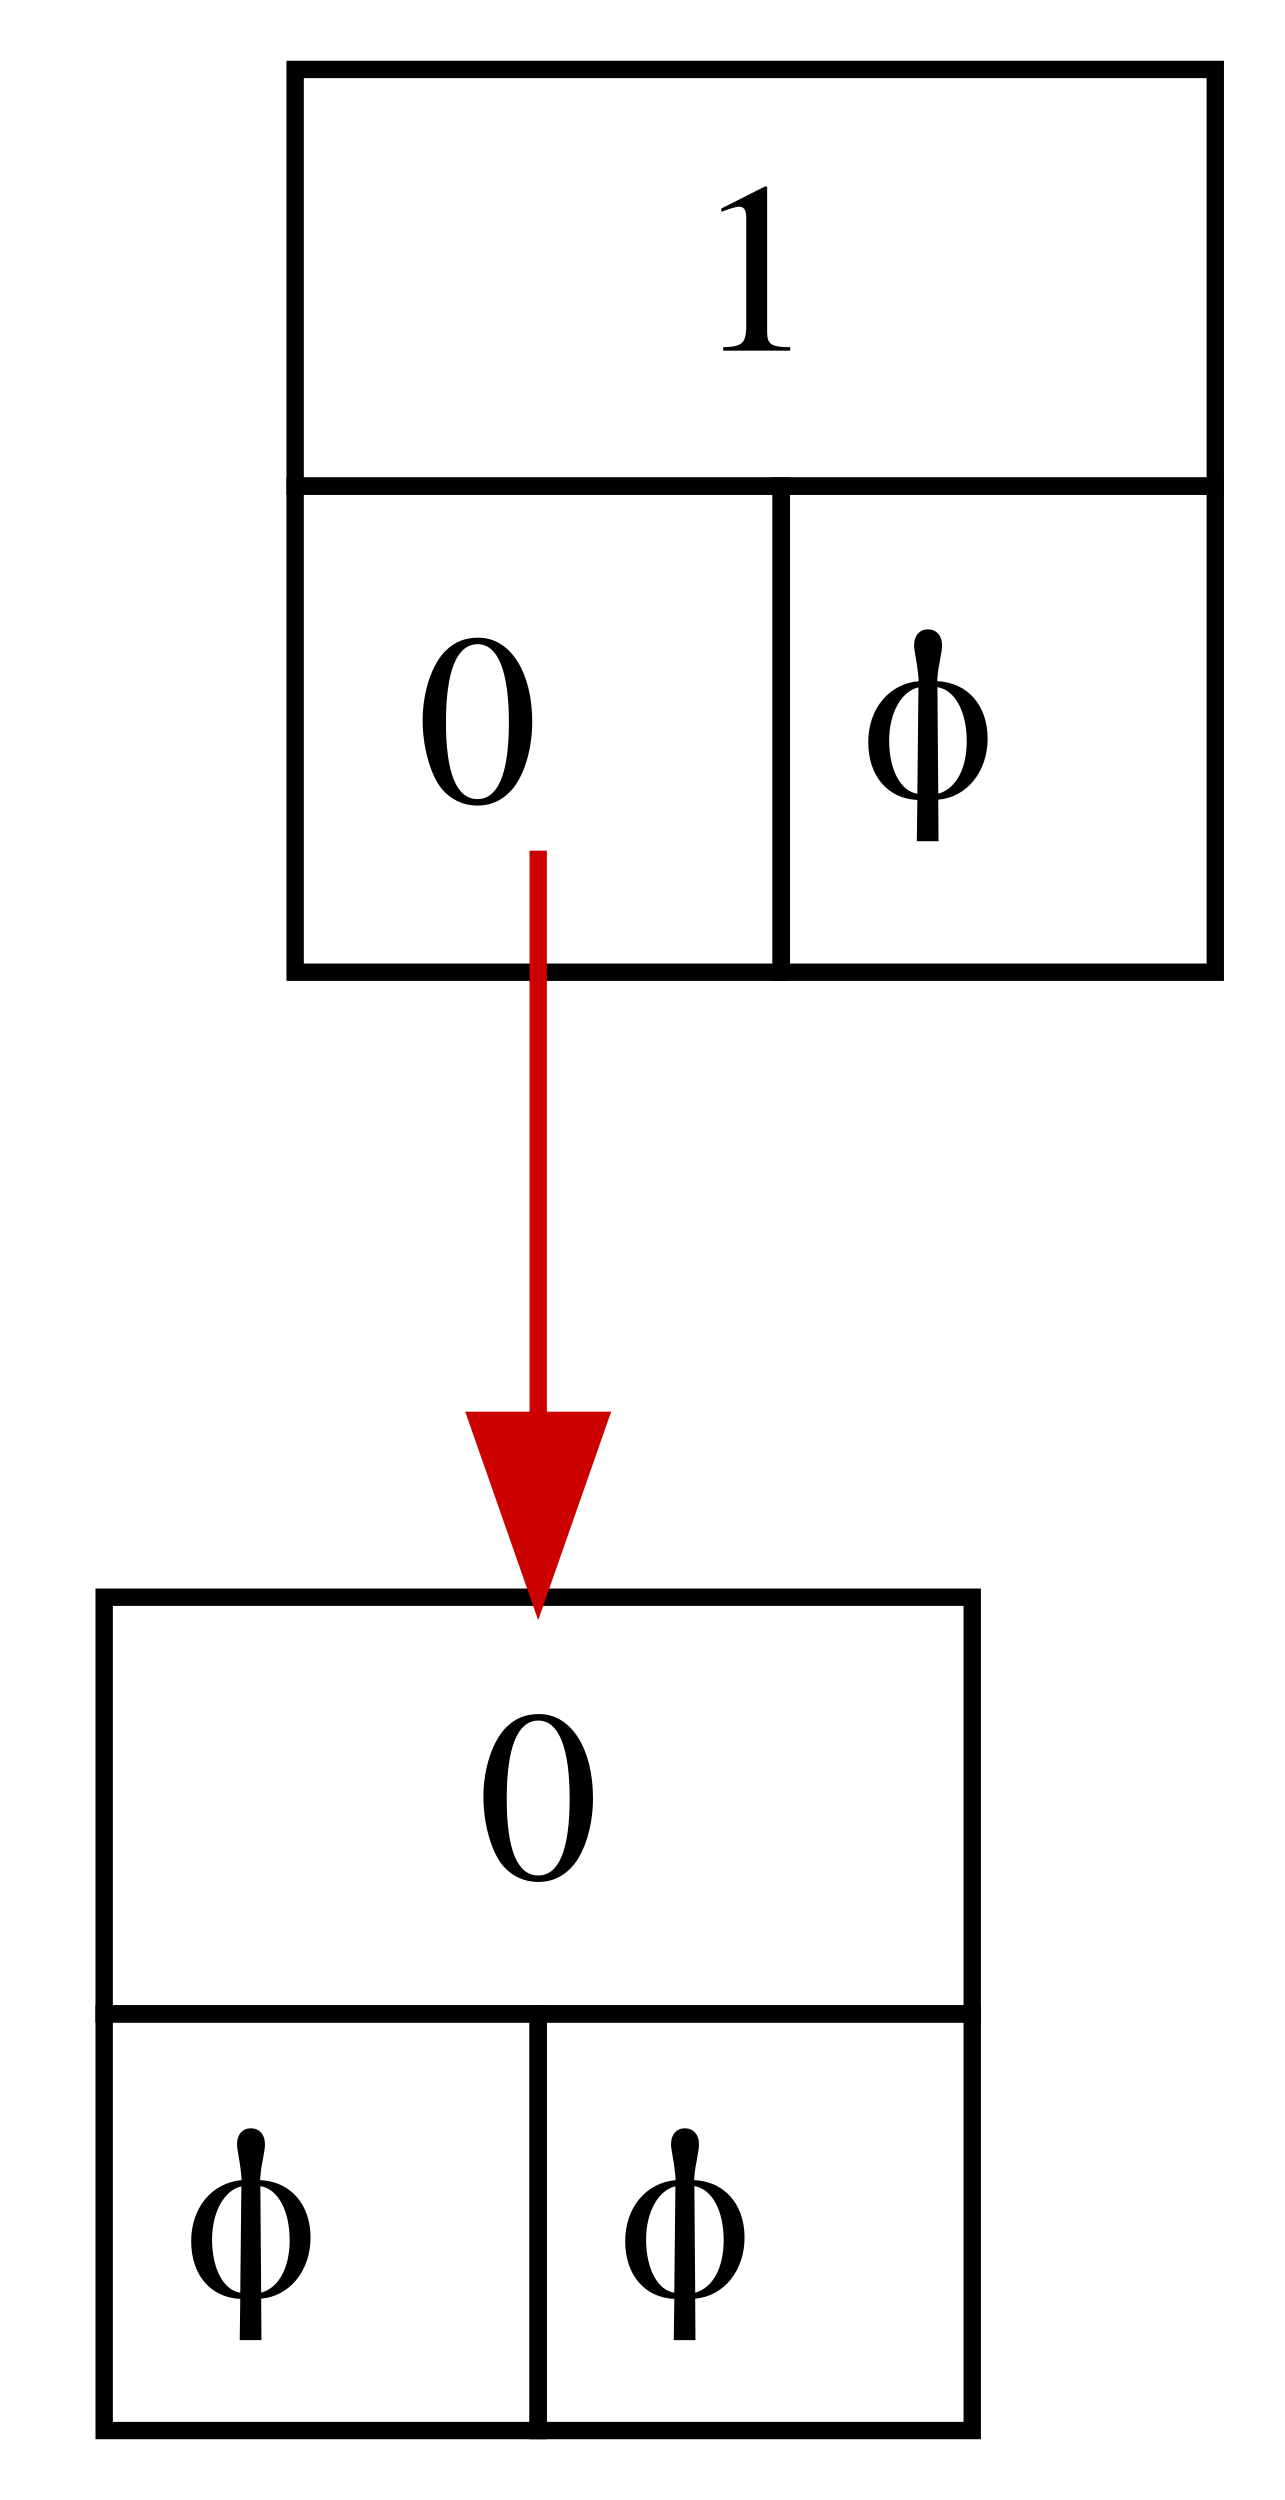
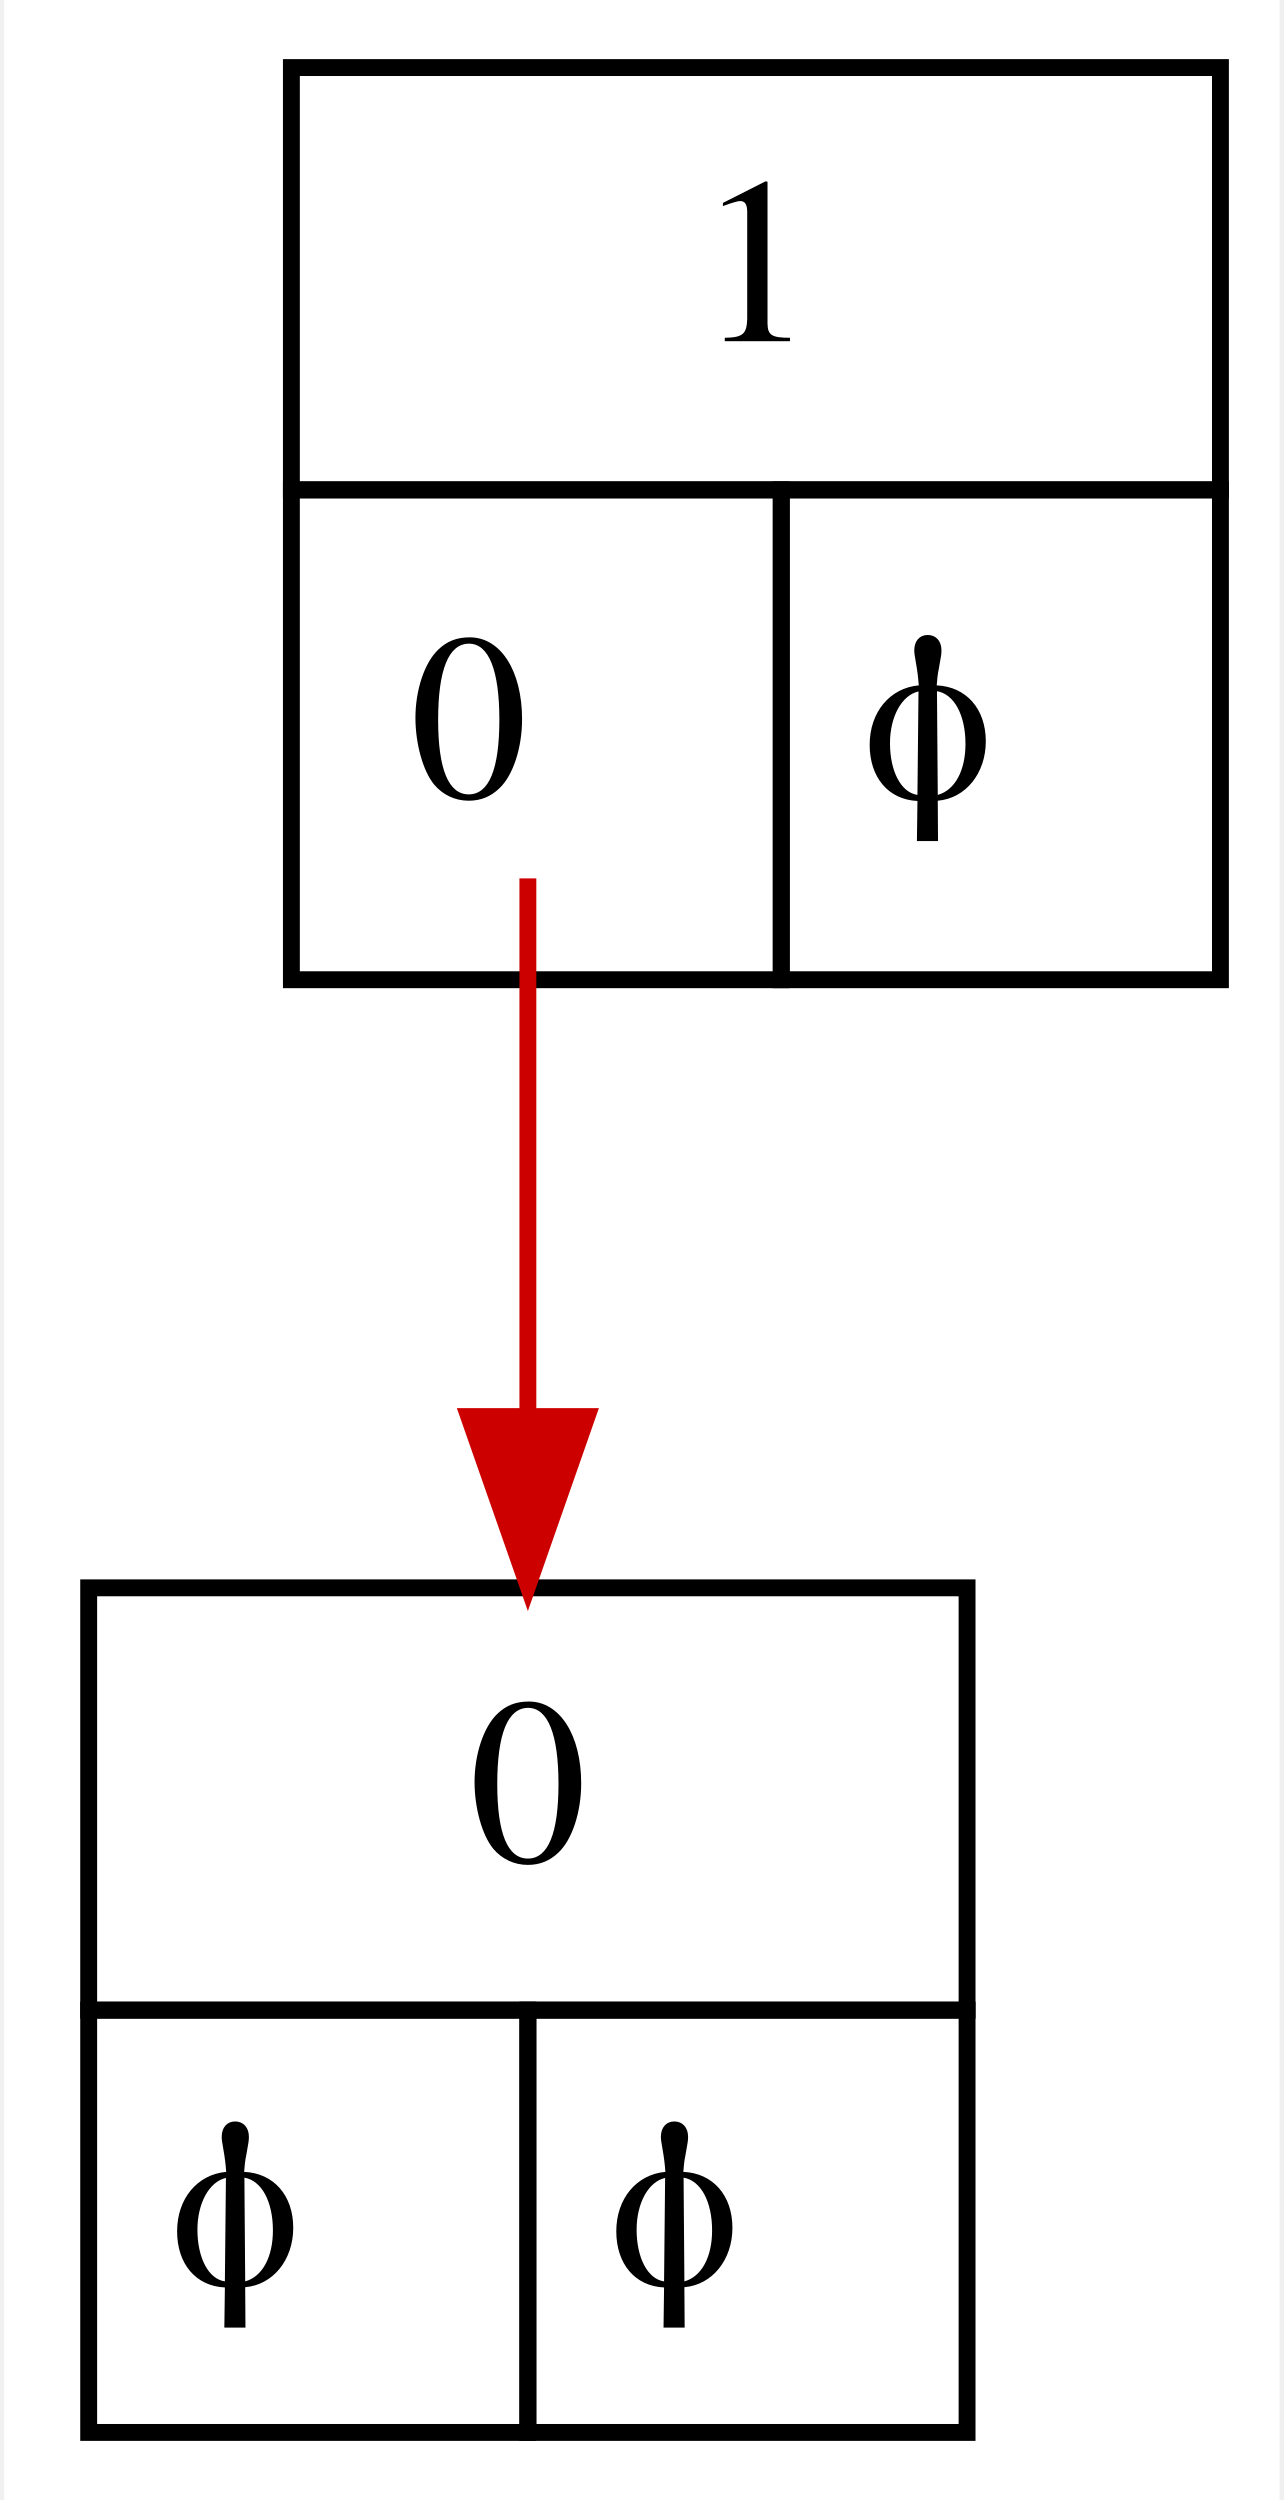
- <svg xmlns="http://www.w3.org/2000/svg" width="74pt" height="144pt" viewBox="0.00 0.00 74.00 144.00">
-   <g id="graph0" class="graph" transform="scale(1 1) rotate(0) translate(4 140)">
-     <polygon fill="#ffffff" stroke="transparent" points="-4,4 -4,-140 70,-140 70,4 -4,4" />
+ <svg xmlns="http://www.w3.org/2000/svg" width="76pt" height="148pt" viewBox="0.00 0.00 75.50 148.00">
+   <g id="graph0" class="graph" transform="scale(1 1) rotate(0) translate(4 144)">
+     <polygon fill="white" stroke="none" points="-4,4 -4,-144 71.5,-144 71.5,4 -4,4" />
    <g id="node1" class="node">
-       <polygon fill="none" stroke="#000000" points="13,-112 13,-136 66,-136 66,-112 13,-112" />
-       <text text-anchor="start" x="36" y="-119.8" font-family="Times,serif" font-size="14.00" fill="#000000">1</text>
-       <polygon fill="none" stroke="#000000" points="13,-84 13,-112 41,-112 41,-84 13,-84" />
-       <text text-anchor="start" x="20" y="-93.8" font-family="Times,serif" font-size="14.00" fill="#000000"> 0 </text>
-       <polygon fill="none" stroke="#000000" points="41,-84 41,-112 66,-112 66,-84 41,-84" />
-       <text text-anchor="start" x="45.779" y="-94.142" font-family="Times,serif" font-size="14.00" fill="#000000"> ϕ </text>
+       <polygon fill="none" stroke="black" points="13,-115 13,-140 68,-140 68,-115 13,-115" />
+       <text text-anchor="start" x="37" y="-123.8" font-family="Times,serif" font-size="14.00">1</text>
+       <polygon fill="none" stroke="black" points="13,-86 13,-115 42,-115 42,-86 13,-86" />
+       <text text-anchor="start" x="20" y="-96.8" font-family="Times,serif" font-size="14.00"> 0 </text>
+       <polygon fill="none" stroke="black" points="42,-86 42,-115 68,-115 68,-86 42,-86" />
+       <text text-anchor="start" x="47" y="-96.8" font-family="Times,serif" font-size="14.00"> ϕ </text>
    </g>
    <g id="node2" class="node">
-       <polygon fill="none" stroke="#000000" points="2,-24 2,-48 52,-48 52,-24 2,-24" />
-       <text text-anchor="start" x="23.5" y="-31.8" font-family="Times,serif" font-size="14.00" fill="#000000">0</text>
-       <polygon fill="none" stroke="#000000" points="2,0 2,-24 27,-24 27,0 2,0" />
-       <text text-anchor="start" x="6.779" y="-7.8" font-family="Times,serif" font-size="14.00" fill="#000000"> ϕ </text>
-       <polygon fill="none" stroke="#000000" points="27,0 27,-24 52,-24 52,0 27,0" />
-       <text text-anchor="start" x="31.779" y="-7.8" font-family="Times,serif" font-size="14.00" fill="#000000"> ϕ </text>
+       <polygon fill="none" stroke="black" points="1,-25 1,-50 53,-50 53,-25 1,-25" />
+       <text text-anchor="start" x="23.5" y="-33.8" font-family="Times,serif" font-size="14.00">0</text>
+       <polygon fill="none" stroke="black" points="1,-0 1,-25 27,-25 27,-0 1,-0" />
+       <text text-anchor="start" x="6" y="-8.8" font-family="Times,serif" font-size="14.00"> ϕ </text>
+       <polygon fill="none" stroke="black" points="27,-0 27,-25 53,-25 53,-0 27,-0" />
+       <text text-anchor="start" x="32" y="-8.8" font-family="Times,serif" font-size="14.00"> ϕ </text>
    </g>
    <g id="edge1" class="edge">
-       <path fill="none" stroke="#cd0000" d="M27,-91C27,-80.357 27,-68.763 27,-58.257" />
-       <polygon fill="#cd0000" stroke="#cd0000" points="30.5,-58.189 27,-48.189 23.5,-58.189 30.5,-58.189" />
+       <path fill="none" stroke="#cd0000" d="M27,-92C27,-81.71 27,-70.517 27,-60.322" />
+       <polygon fill="#cd0000" stroke="#cd0000" points="30.5,-60.137 27,-50.138 23.5,-60.138 30.5,-60.137" />
    </g>
  </g>
</svg>
